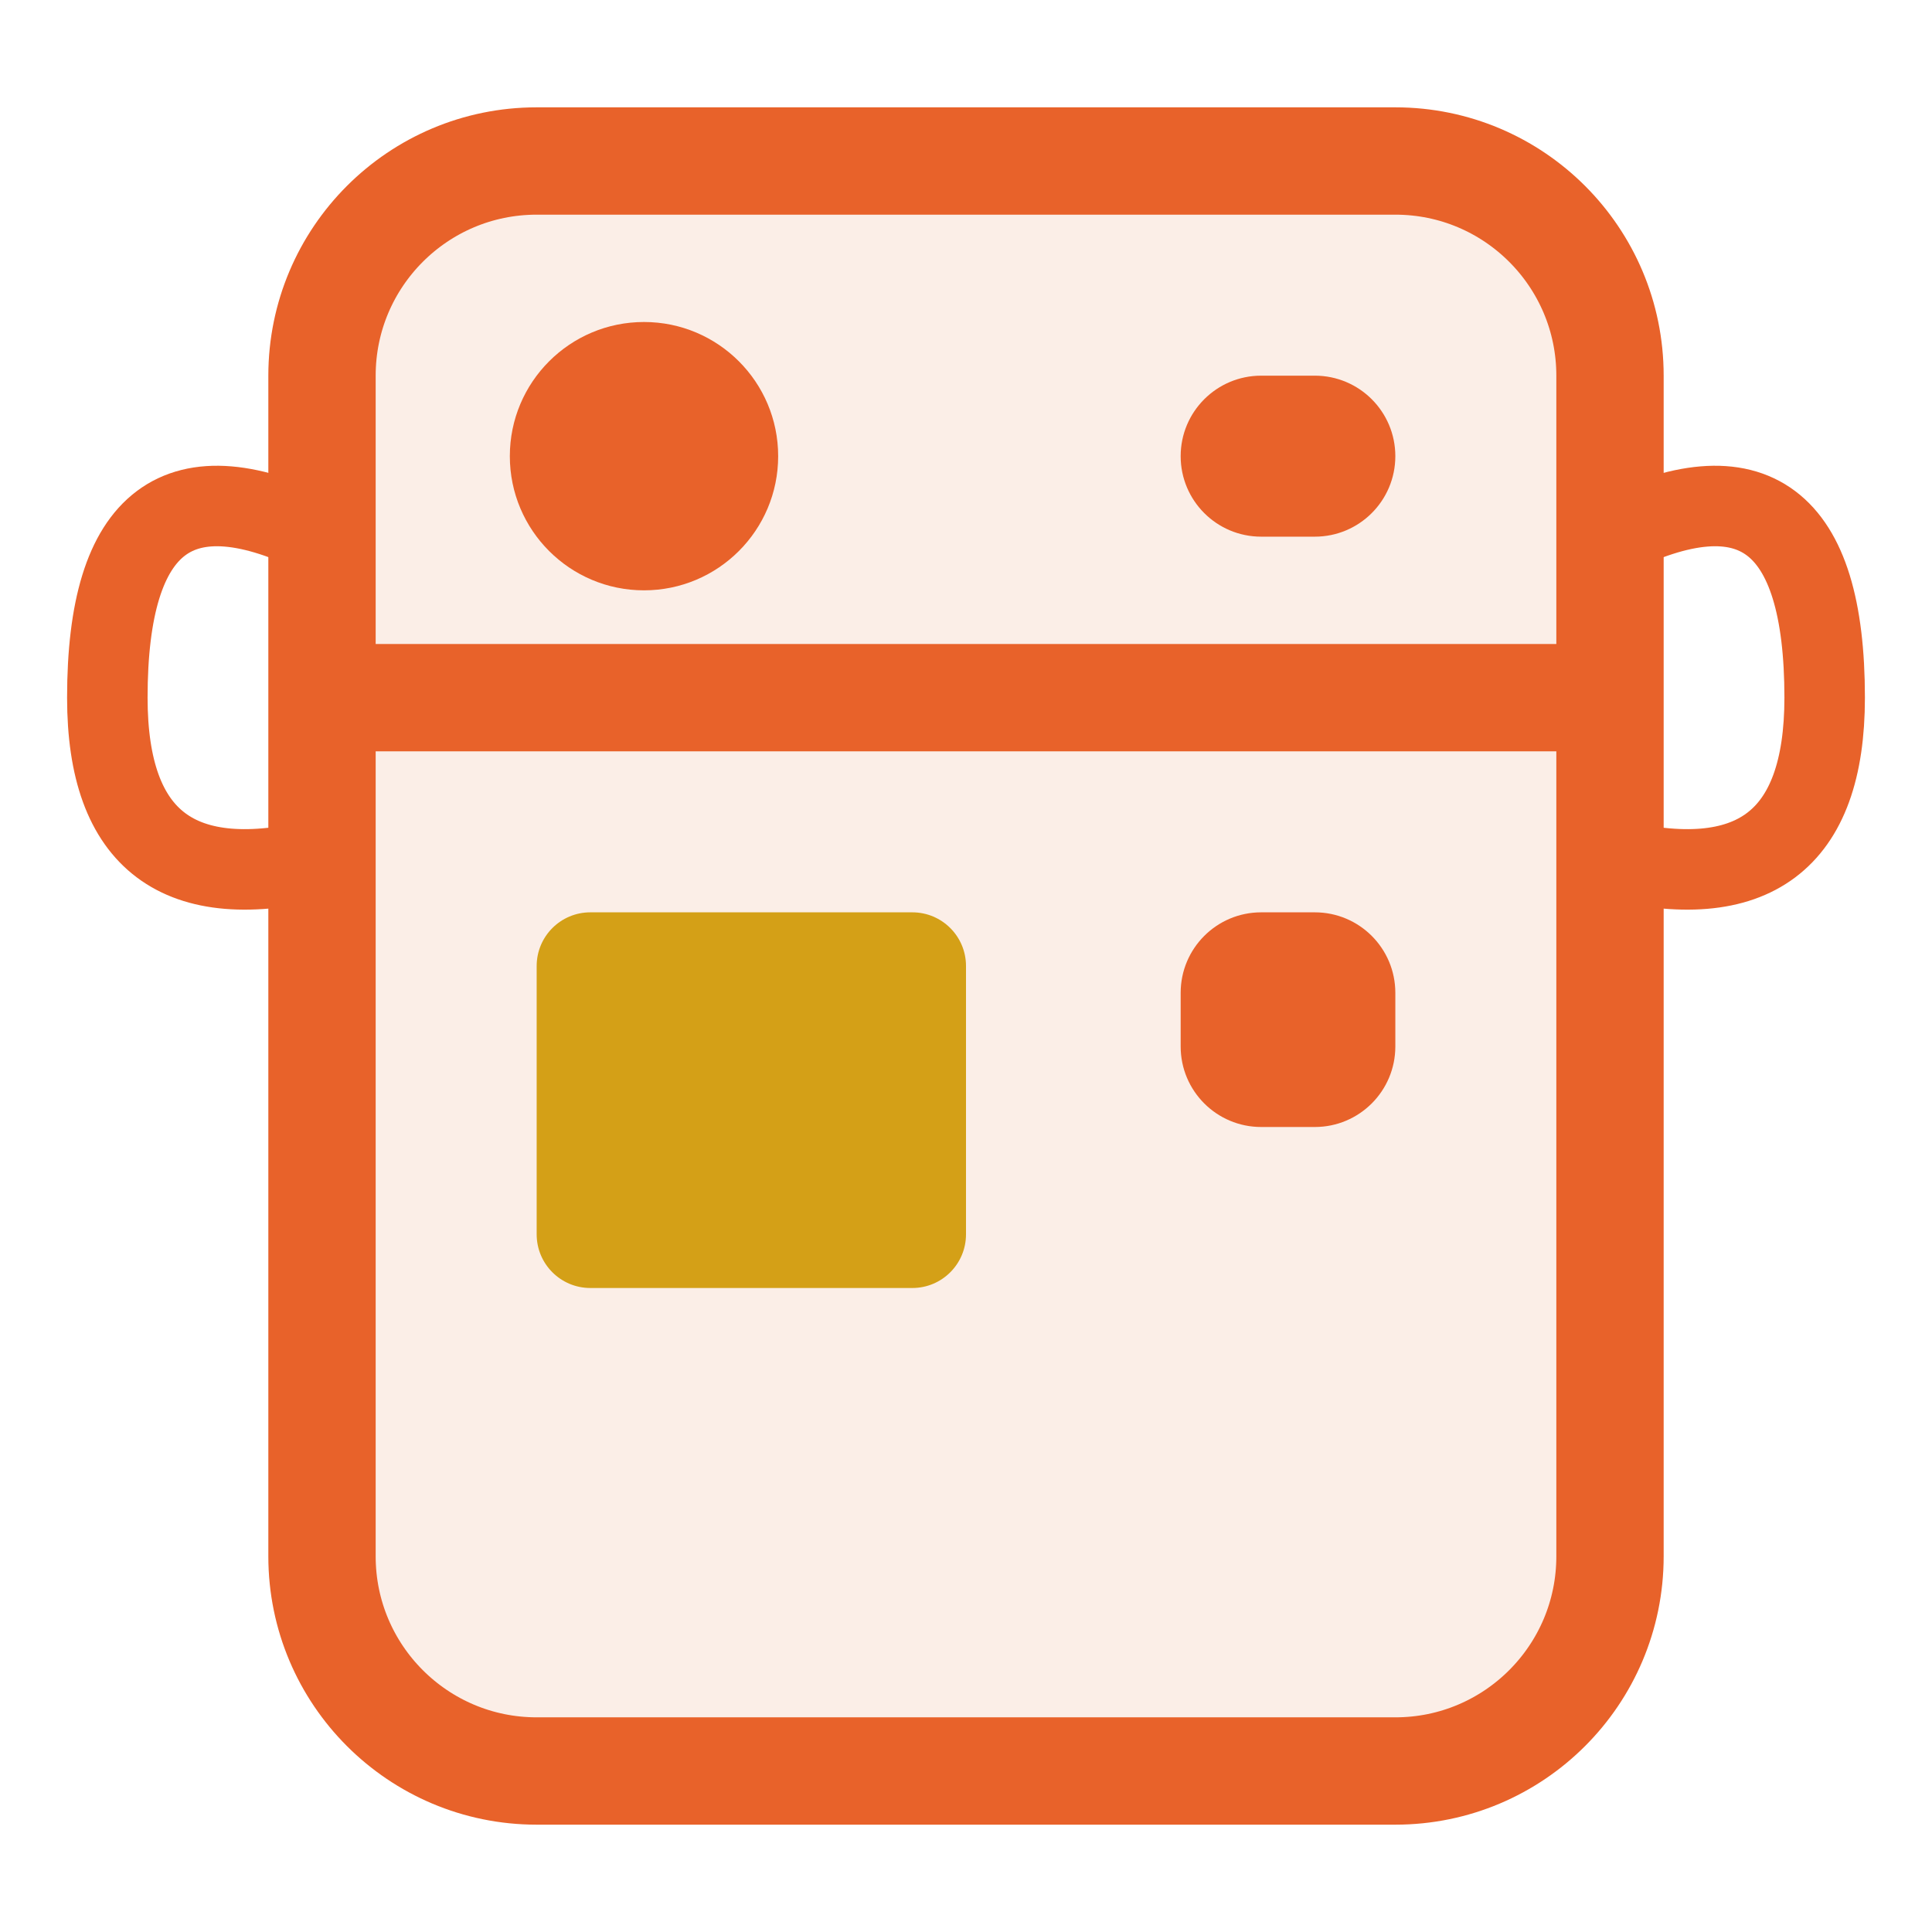
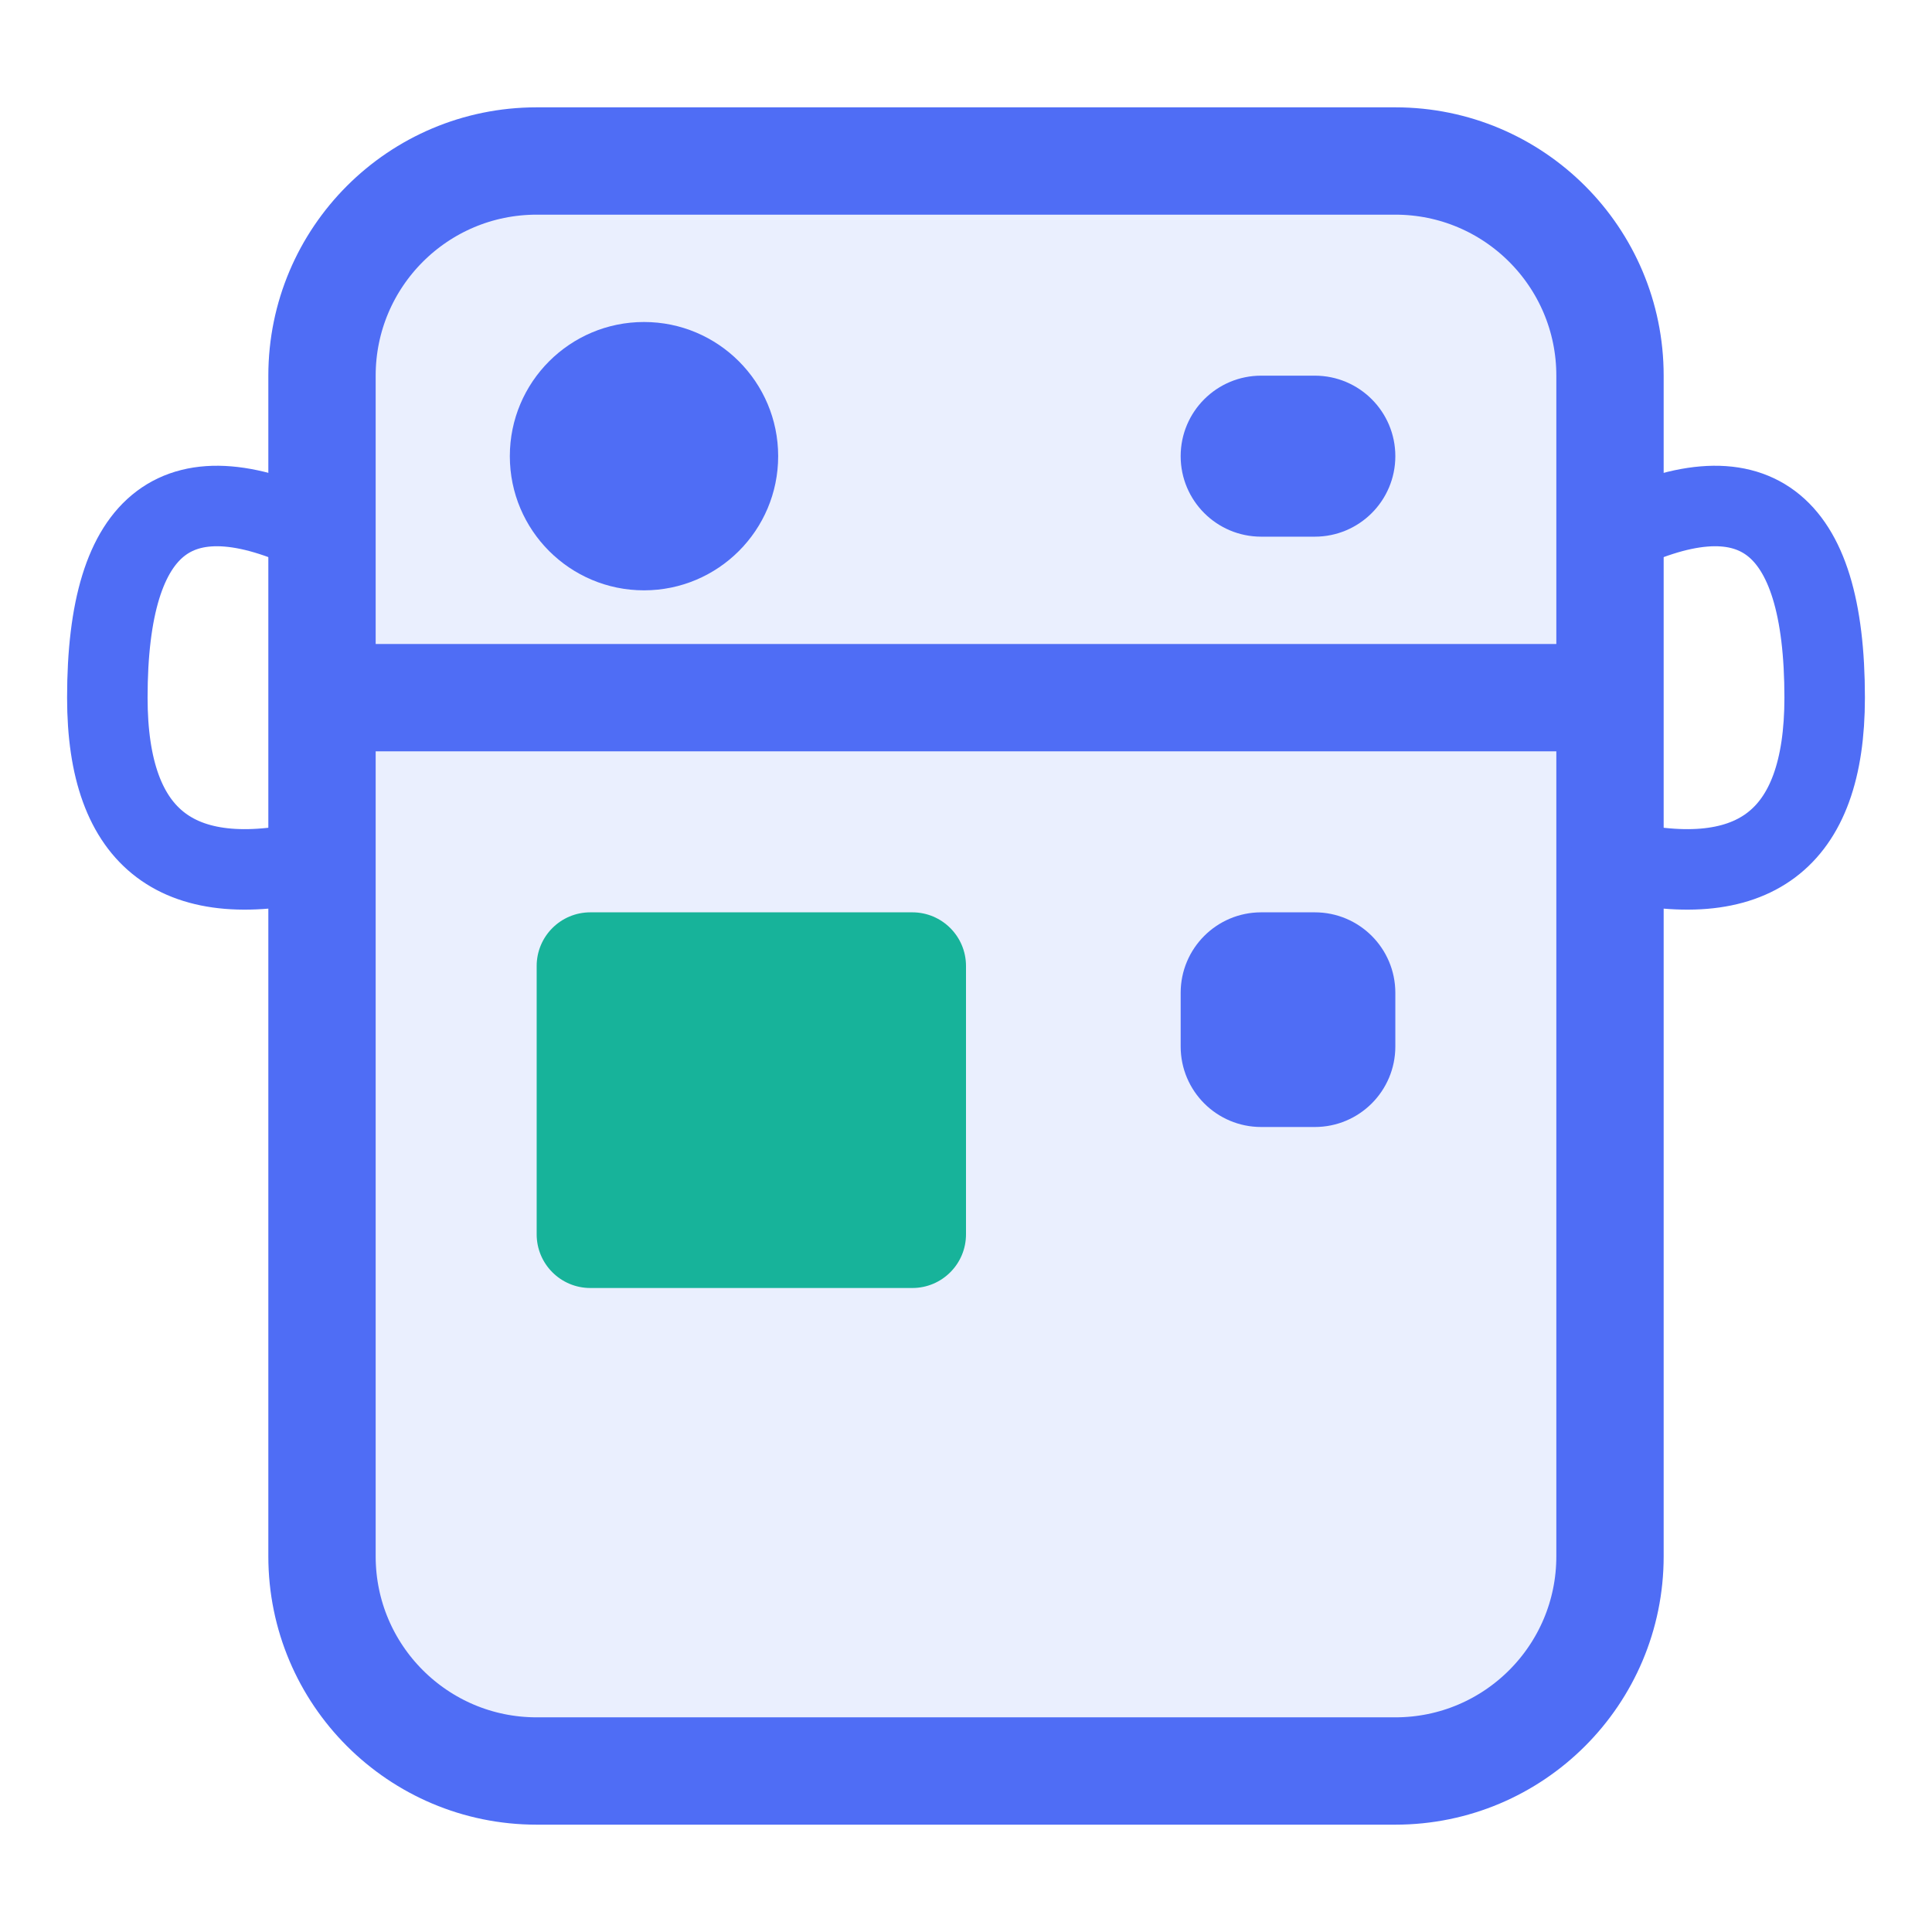
<svg xmlns="http://www.w3.org/2000/svg" viewBox="0 0 36 36" width="36" height="36" role="img" aria-label="Flying Fridge">
-   <rect x="6" y="3" width="24" height="30" rx="4" fill="#FBEEE7" stroke="#E8622A" stroke-width="2" />
-   <line x1="6" y1="13" x2="30" y2="13" stroke="#E8622A" stroke-width="2" />
-   <circle cx="12" cy="8.5" r="2.5" fill="#E8622A" />
-   <rect x="22" y="7" width="4" height="3" rx="1.5" fill="#E8622A" />
-   <rect x="22" y="17" width="4" height="4" rx="1.5" fill="#E8622A" />
-   <rect x="10" y="17" width="8" height="7" rx="1" fill="#D4A017" />
-   <path d="M30 10 Q34 8 34 13 Q34 17 30 16" fill="none" stroke="#E8622A" stroke-width="1.5" stroke-linecap="round" />
-   <path d="M6 10 Q2 8 2 13 Q2 17 6 16" fill="none" stroke="#E8622A" stroke-width="1.5" stroke-linecap="round" />
+   <rect x="6" y="3" width="24" height="30" rx="4" fill="#EAEFFE" stroke="#4F6DF5" stroke-width="2" />
+   <line x1="6" y1="13" x2="30" y2="13" stroke="#4F6DF5" stroke-width="2" />
+   <circle cx="12" cy="8.5" r="2.5" fill="#4F6DF5" />
+   <rect x="22" y="7" width="4" height="3" rx="1.5" fill="#4F6DF5" />
+   <rect x="22" y="17" width="4" height="4" rx="1.5" fill="#4F6DF5" />
+   <rect x="10" y="17" width="8" height="7" rx="1" fill="#17B39A" />
+   <path d="M30 10 Q34 8 34 13 Q34 17 30 16" fill="none" stroke="#4F6DF5" stroke-width="1.5" stroke-linecap="round" />
+   <path d="M6 10 Q2 8 2 13 Q2 17 6 16" fill="none" stroke="#4F6DF5" stroke-width="1.5" stroke-linecap="round" />
</svg>
